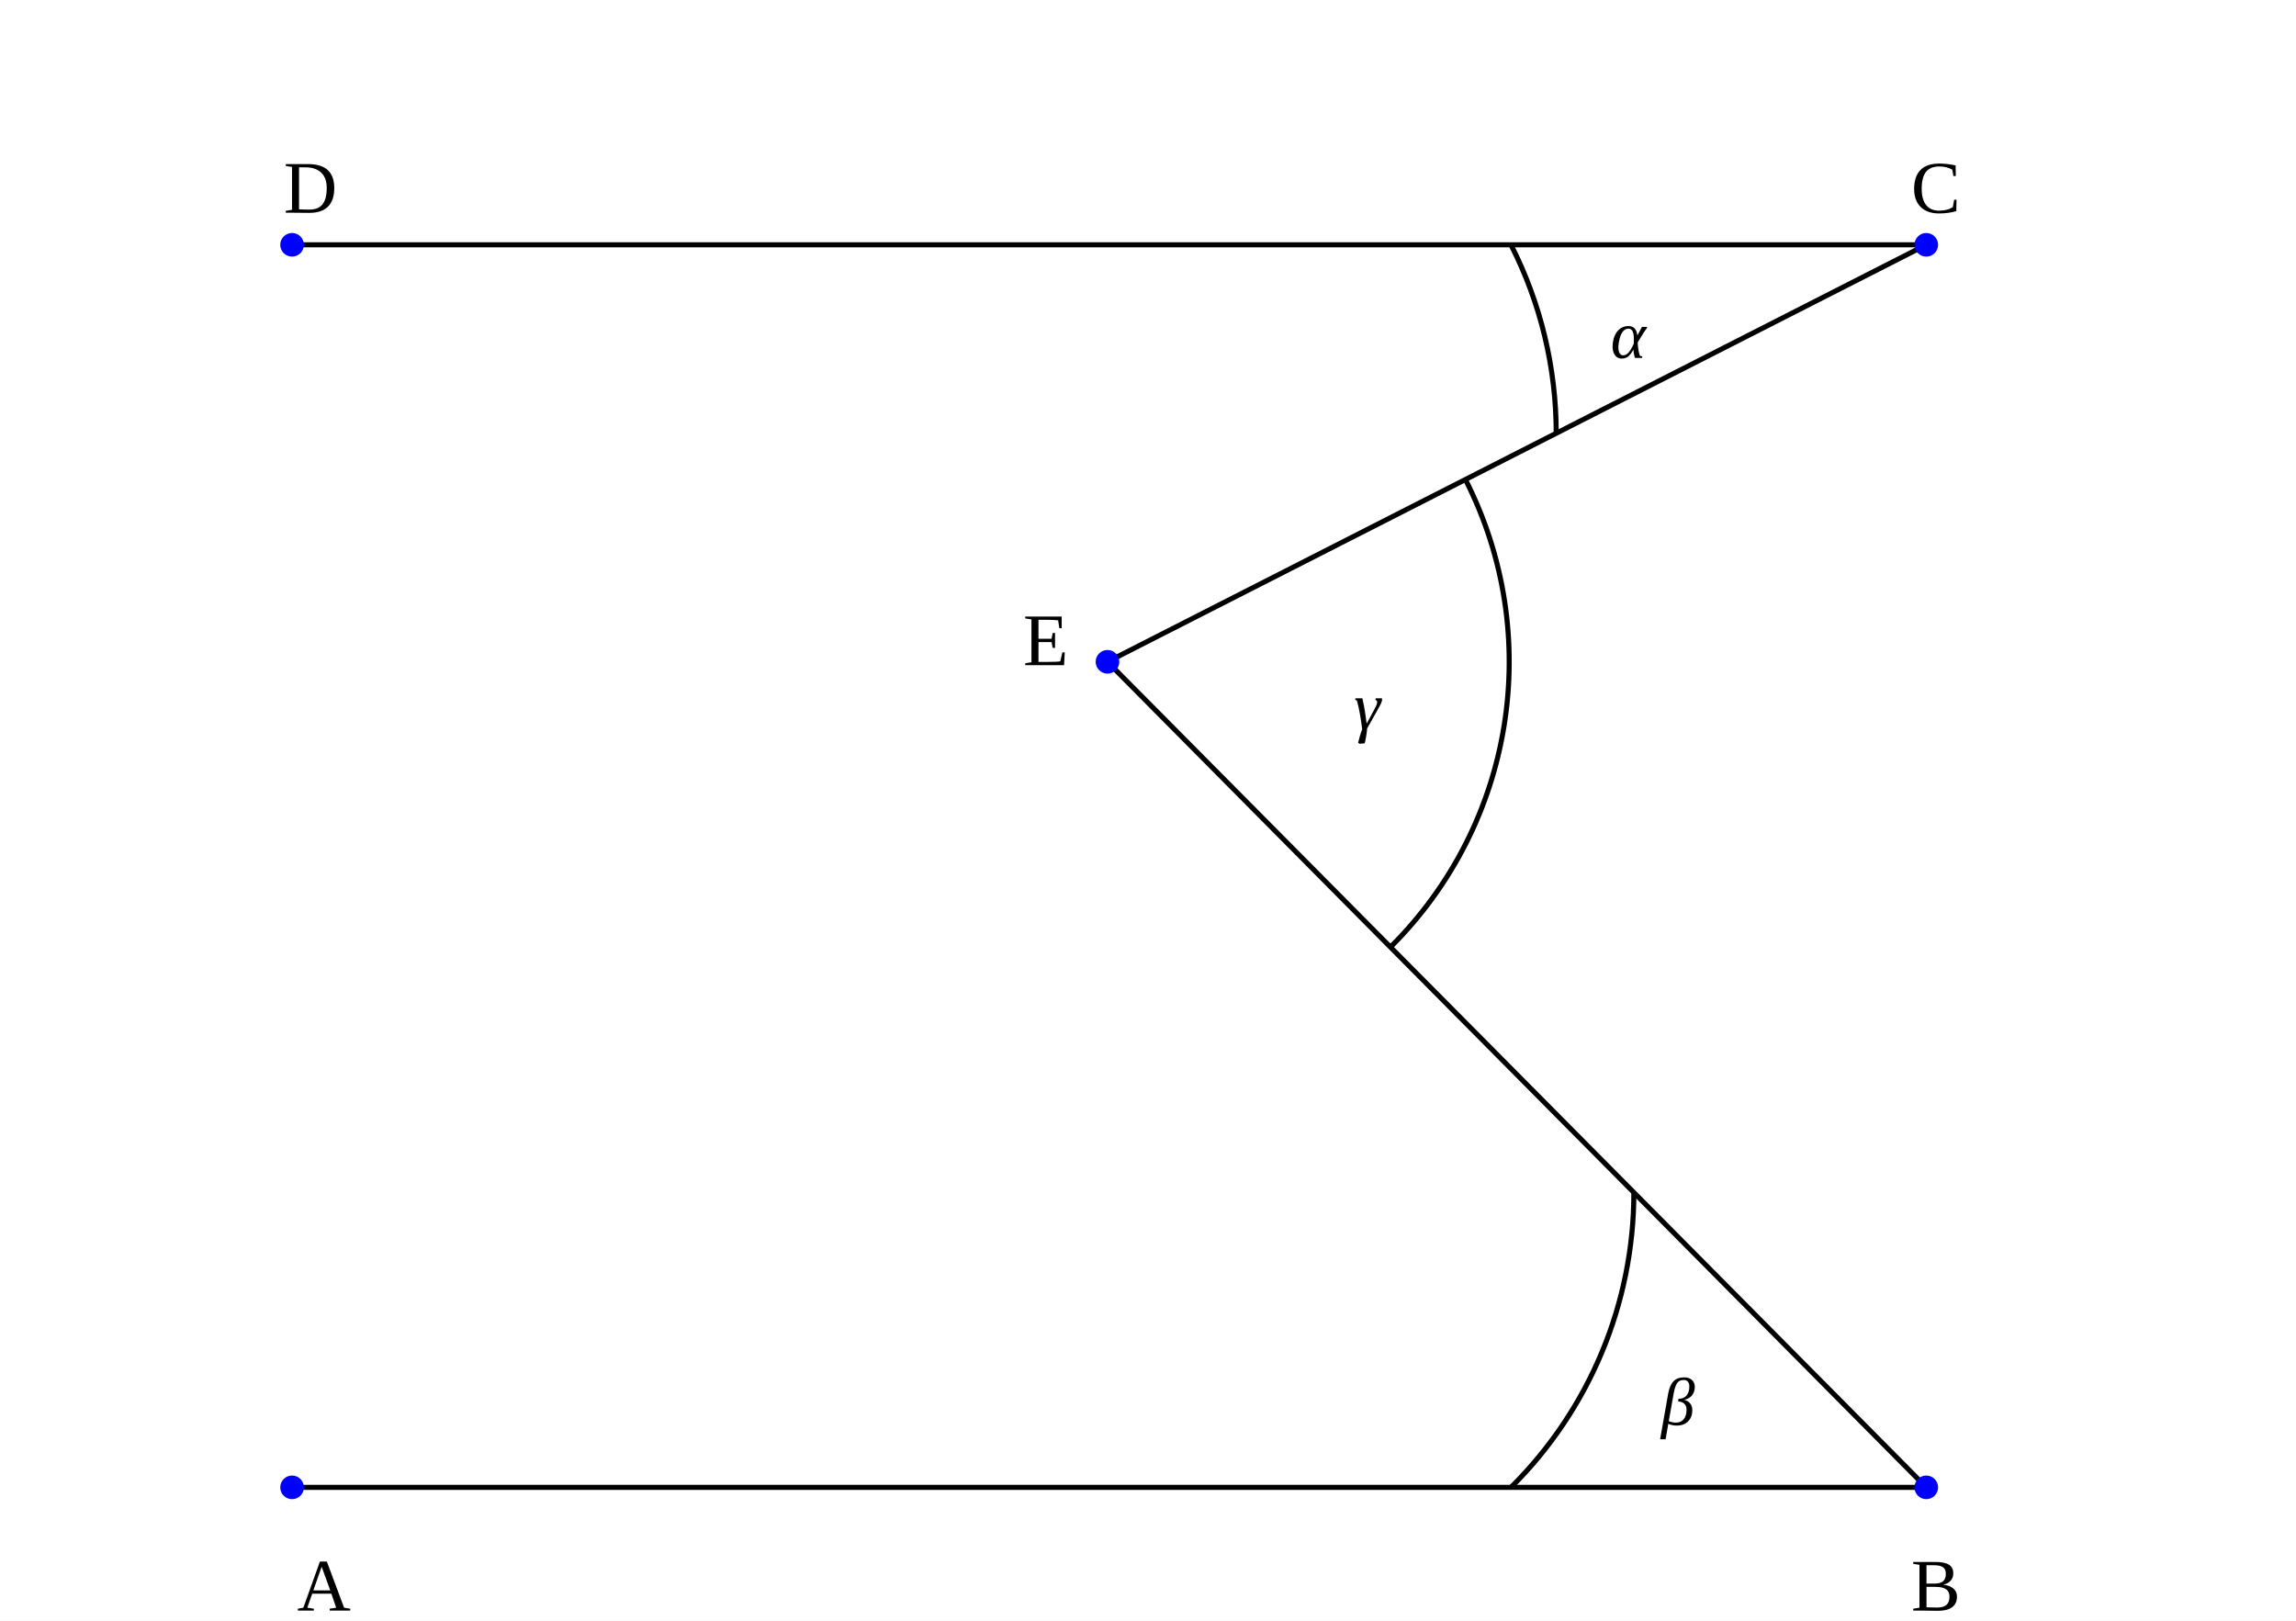
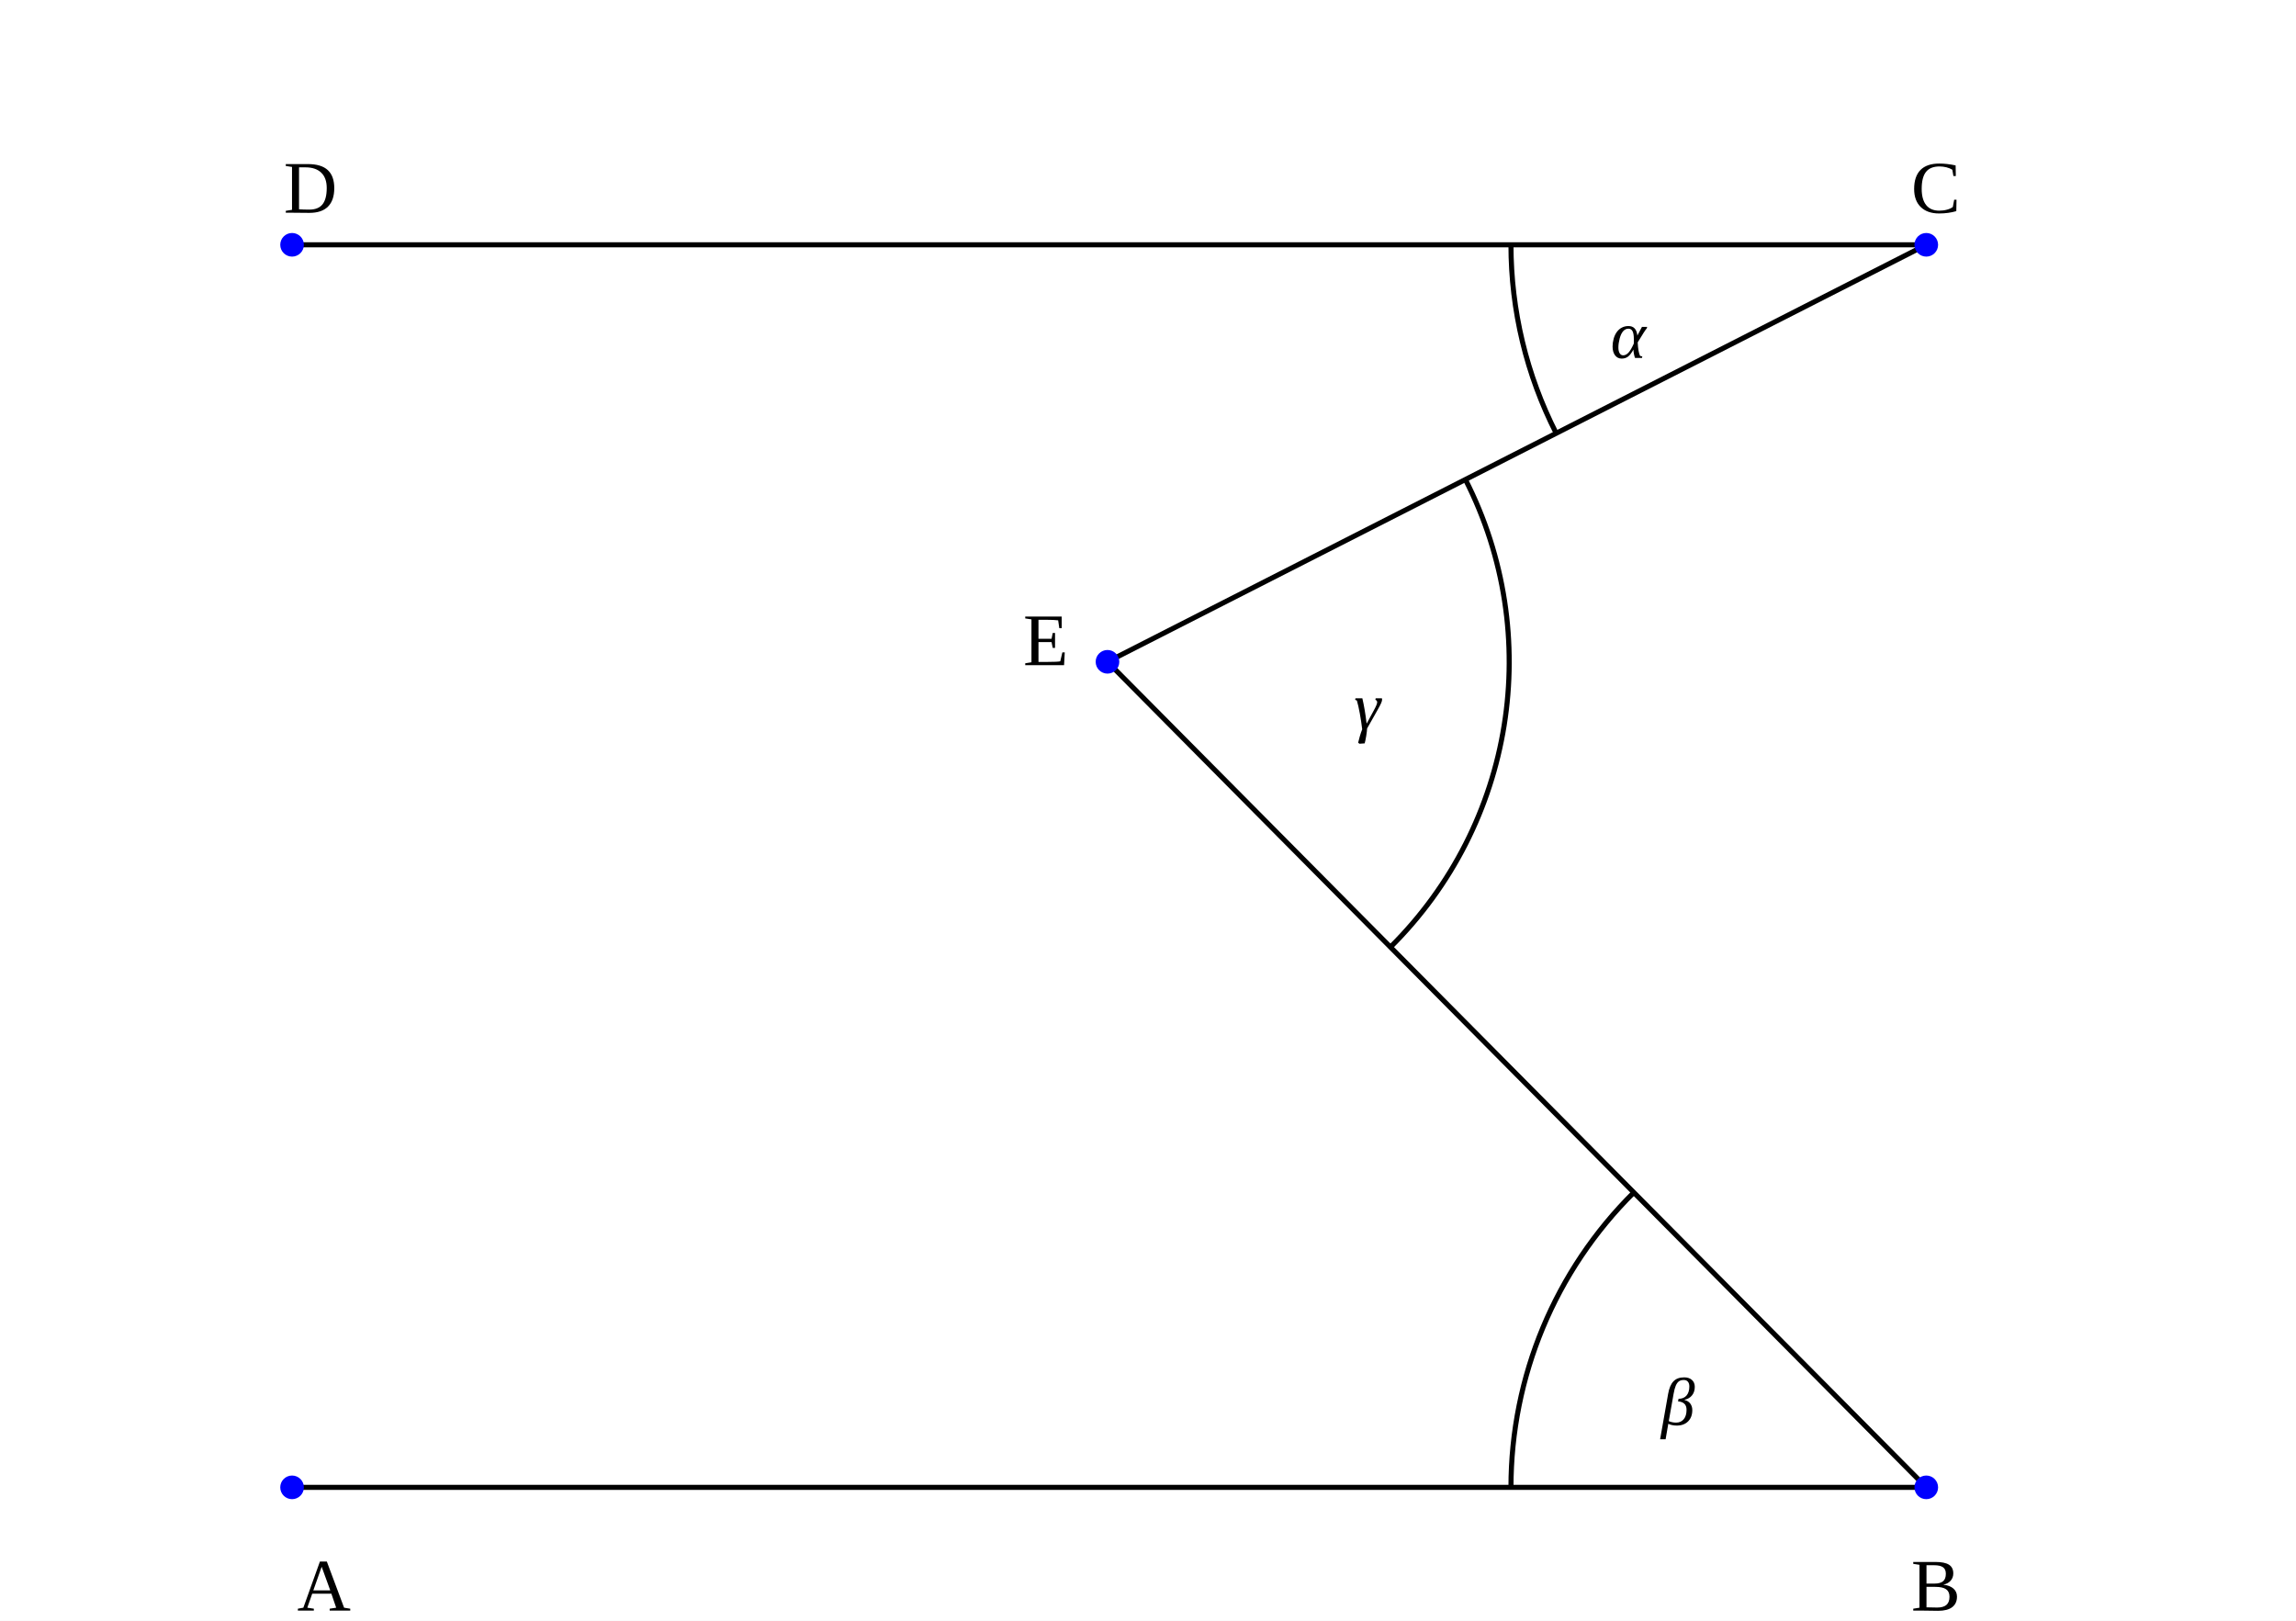
<svg xmlns="http://www.w3.org/2000/svg" width="680" height="480" viewBox="0 0 680 480">
  <rect width="680" height="480" fill="#fff" />
  <line x1="86.5" y1="72.5" x2="570.5" y2="72.5" stroke="#000" stroke-width="1.5" />
  <line x1="86.5" y1="440.5" x2="570.5" y2="440.5" stroke="#000" stroke-width="1.5" />
  <line x1="570.5" y1="72.5" x2="328" y2="196" stroke="#000" stroke-width="1.5" />
  <line x1="328" y1="196" x2="570.5" y2="440.5" stroke="#000" stroke-width="1.5" />
-   <path d="M 447.5 72.5 A 123 123 0 0 1 460.9 128.3" fill="none" stroke="#000" stroke-width="1.5" />
-   <path d="M 447.5 440.5 A 123 123 0 0 0 483.9 353.2" fill="none" stroke="#000" stroke-width="1.5" />
+   <path d="M 447.5 72.5 A 123 123 0 0 0 460.90 128.32" fill="none" stroke="#000" stroke-width="1.5" />
+   <path d="M 447.5 440.5 A 123 123 0 0 1 483.88 353.17" fill="none" stroke="#000" stroke-width="1.5" />
  <path d="M 434.0 142.0 A 119 119 0 0 1 411.8 280.5" fill="none" stroke="#000" stroke-width="1.5" />
  <circle cx="86.5" cy="72.5" r="3.5" fill="blue" />
  <circle cx="570.5" cy="72.5" r="3.5" fill="blue" />
  <circle cx="328" cy="196" r="3.5" fill="blue" />
  <circle cx="86.5" cy="440.5" r="3.5" fill="blue" />
  <circle cx="570.5" cy="440.5" r="3.5" fill="blue" />
  <text x="84" y="63" font-family="Times New Roman,serif" font-size="22">D</text>
  <text x="566" y="63" font-family="Times New Roman,serif" font-size="22">C</text>
  <text x="303" y="197" font-family="Times New Roman,serif" font-size="22">E</text>
  <text x="88" y="477" font-family="Times New Roman,serif" font-size="22">A</text>
  <text x="566" y="477" font-family="Times New Roman,serif" font-size="22">B</text>
  <text x="477" y="106" font-family="Times New Roman,serif" font-size="20" font-style="italic">α</text>
  <text x="401" y="216" font-family="Times New Roman,serif" font-size="20" font-style="italic">γ</text>
  <text x="492" y="422" font-family="Times New Roman,serif" font-size="20" font-style="italic">β</text>
</svg>
